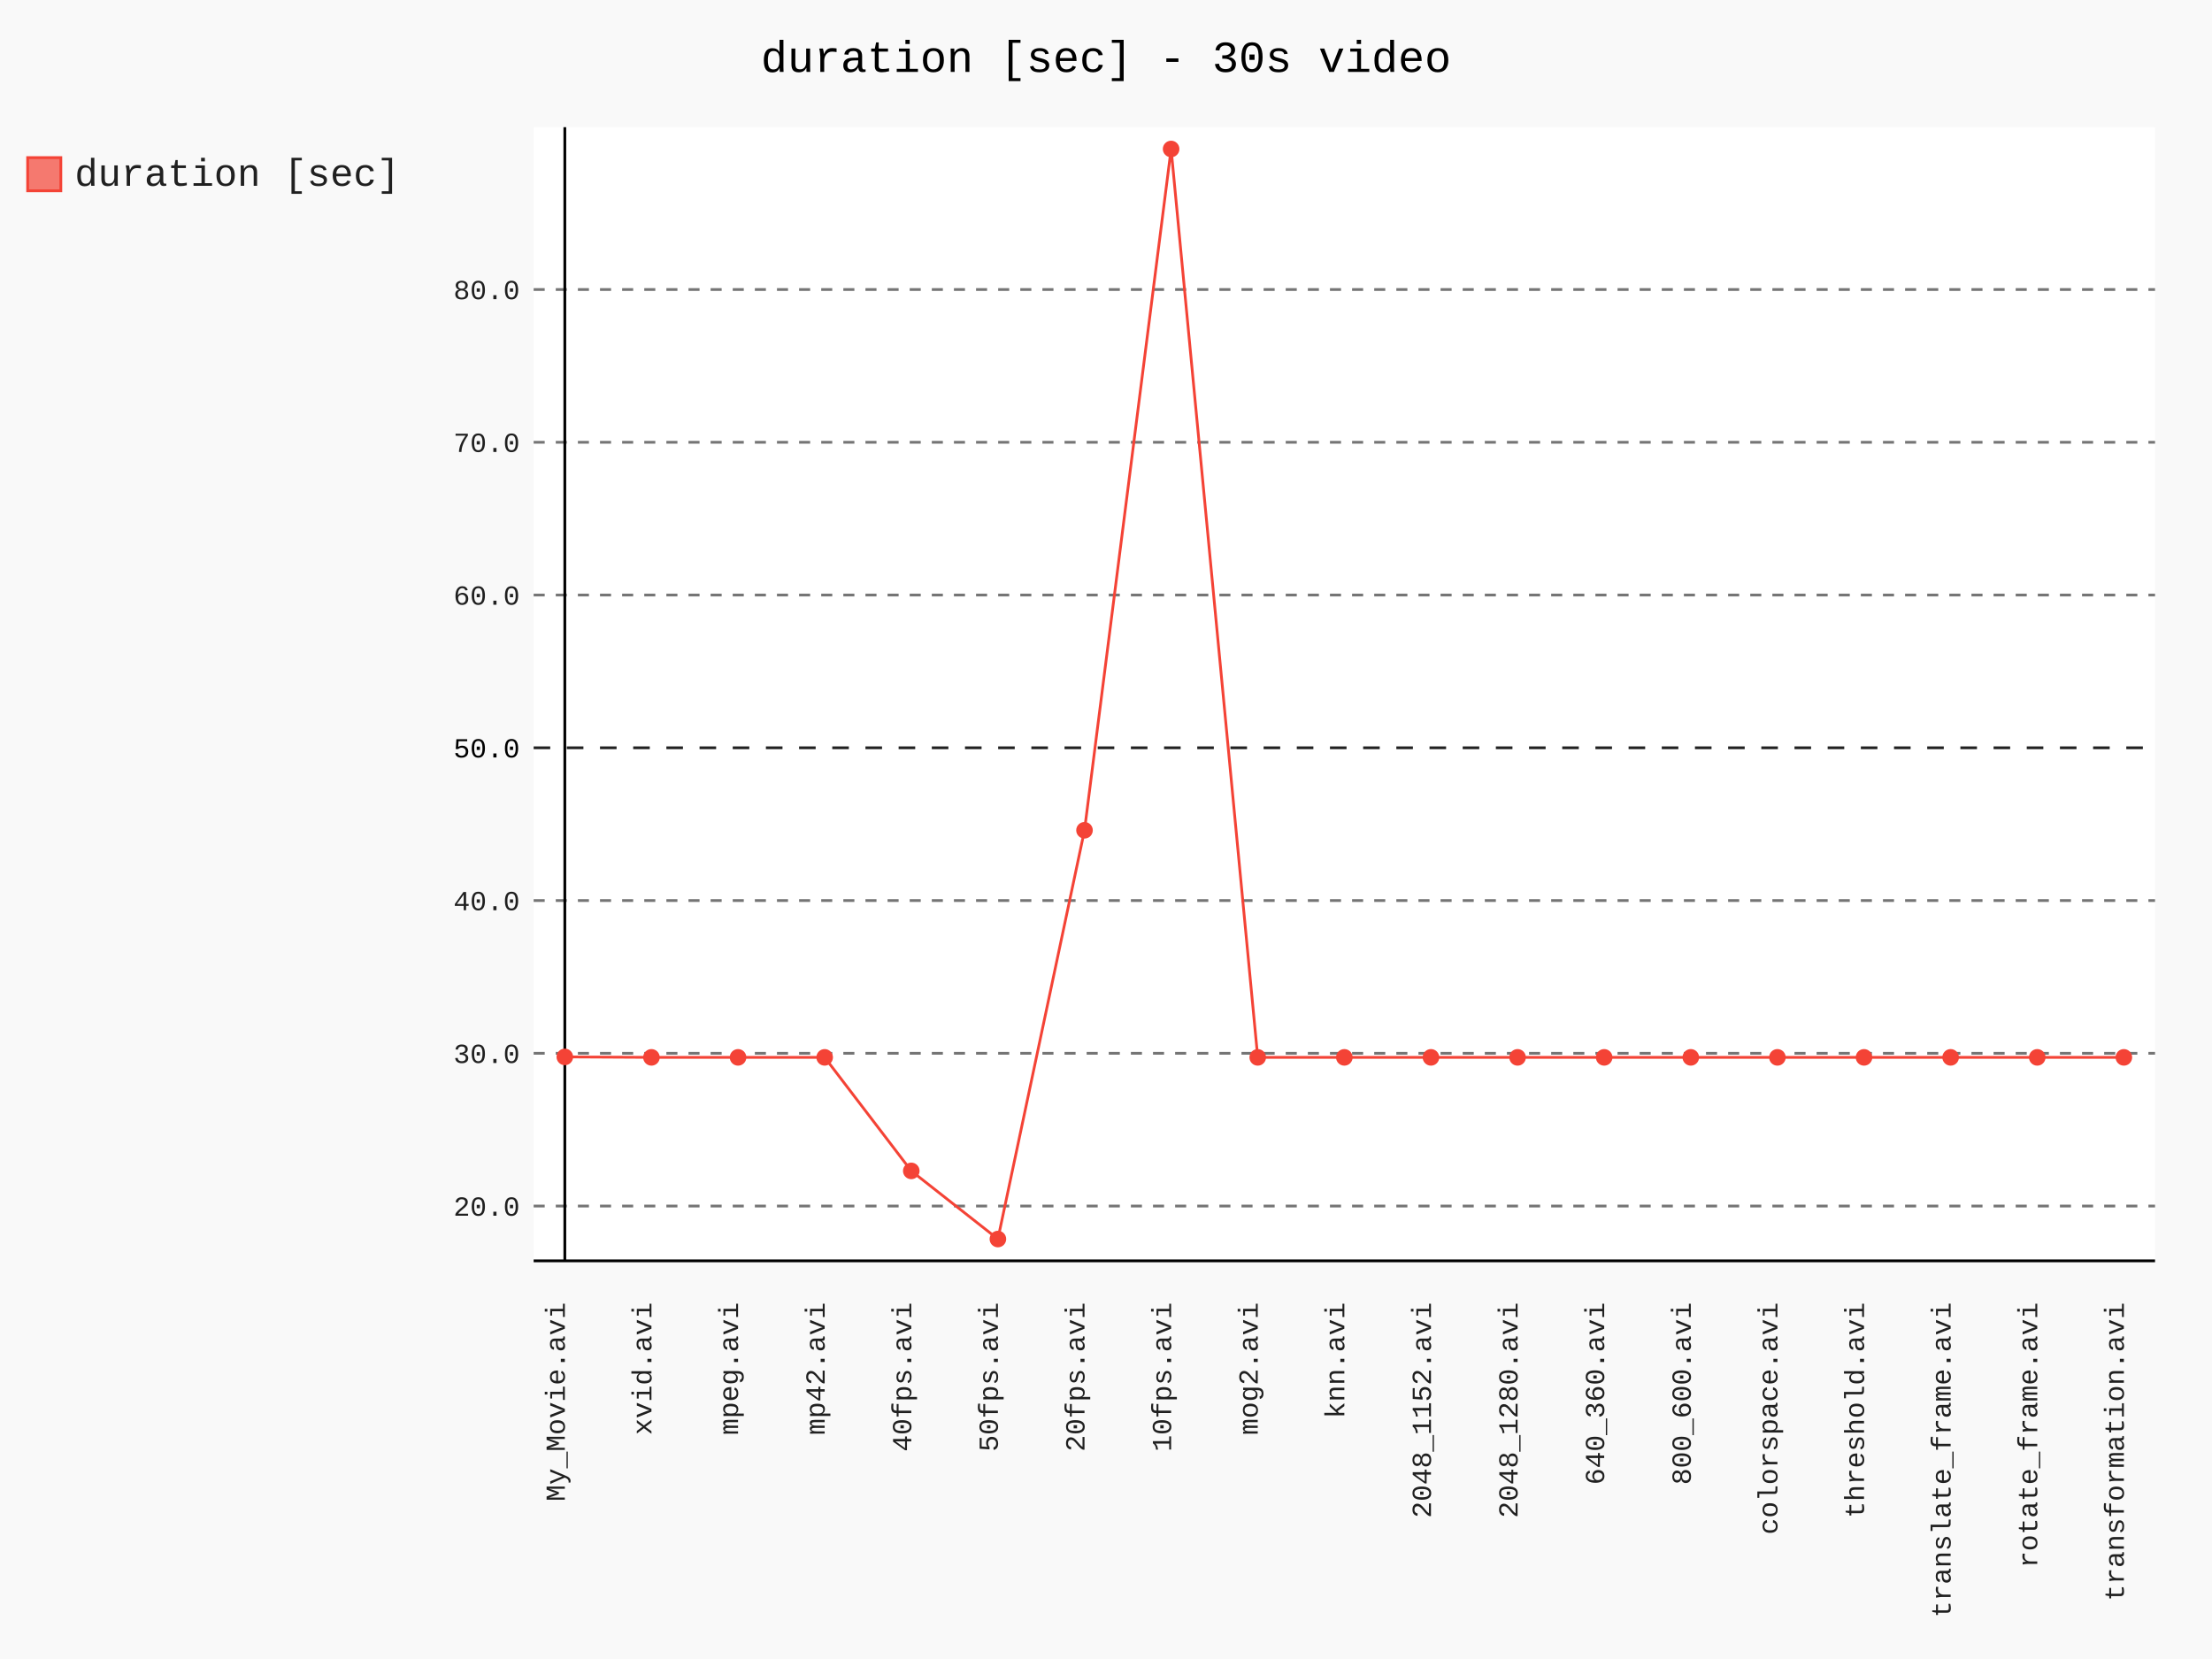
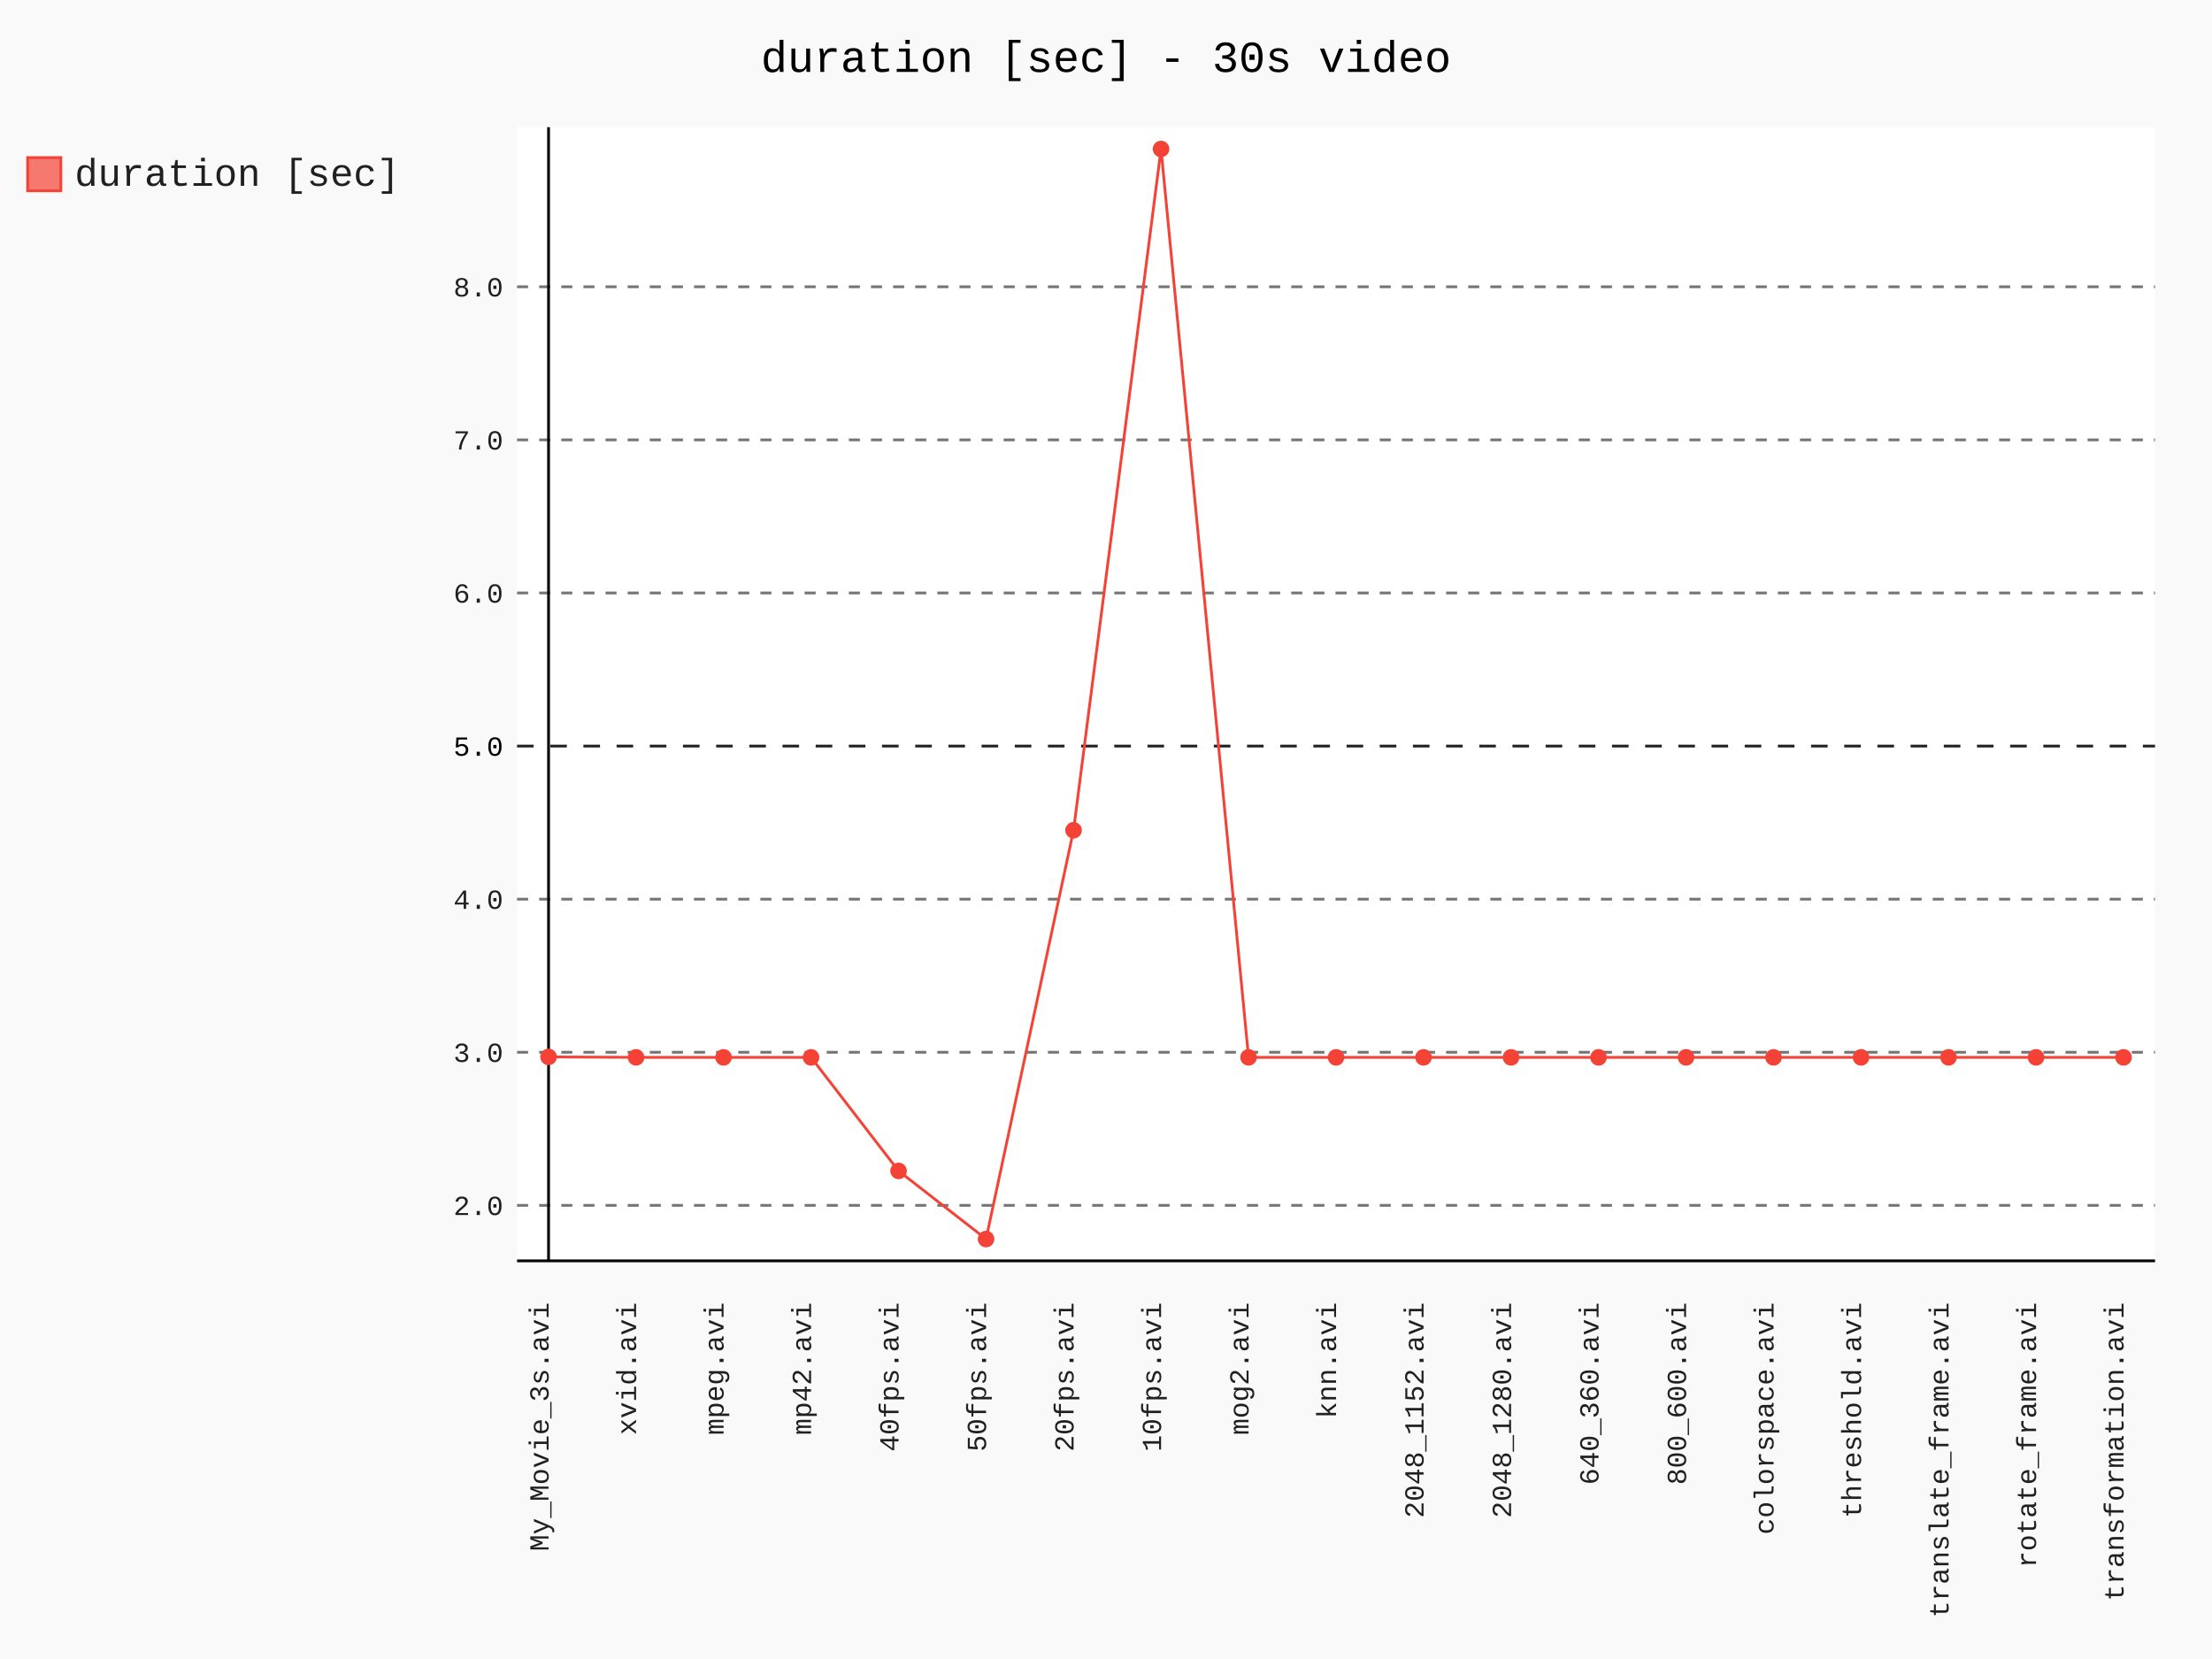
- <svg xmlns="http://www.w3.org/2000/svg" class="pygal-chart" id="chart-1eadc405-404c-4e6f-8334-920ff6387b4b" viewBox="0 0 800 600">
+ <svg xmlns="http://www.w3.org/2000/svg" class="pygal-chart" id="chart-7c0d3117-3298-427e-b7aa-a92b4e6a22c0" viewBox="0 0 800 600">
  <defs>
-     <style type="text/css">#chart-1eadc405-404c-4e6f-8334-920ff6387b4b{-webkit-user-select:none;-webkit-font-smoothing:antialiased;font-family:Consolas,"Liberation Mono",Menlo,Courier,monospace}#chart-1eadc405-404c-4e6f-8334-920ff6387b4b .title{font-family:Consolas,"Liberation Mono",Menlo,Courier,monospace;font-size:16px}#chart-1eadc405-404c-4e6f-8334-920ff6387b4b .legends .legend text{font-family:Consolas,"Liberation Mono",Menlo,Courier,monospace;font-size:14px}#chart-1eadc405-404c-4e6f-8334-920ff6387b4b .axis text{font-family:Consolas,"Liberation Mono",Menlo,Courier,monospace;font-size:10px}#chart-1eadc405-404c-4e6f-8334-920ff6387b4b .axis text.major{font-family:Consolas,"Liberation Mono",Menlo,Courier,monospace;font-size:10px}#chart-1eadc405-404c-4e6f-8334-920ff6387b4b .text-overlay text.value{font-family:Consolas,"Liberation Mono",Menlo,Courier,monospace;font-size:16px}#chart-1eadc405-404c-4e6f-8334-920ff6387b4b .text-overlay text.label{font-family:Consolas,"Liberation Mono",Menlo,Courier,monospace;font-size:10px}#chart-1eadc405-404c-4e6f-8334-920ff6387b4b .tooltip{font-family:Consolas,"Liberation Mono",Menlo,Courier,monospace;font-size:14px}#chart-1eadc405-404c-4e6f-8334-920ff6387b4b text.no_data{font-family:Consolas,"Liberation Mono",Menlo,Courier,monospace;font-size:64px}
- #chart-1eadc405-404c-4e6f-8334-920ff6387b4b{background-color:rgba(249,249,249,1)}#chart-1eadc405-404c-4e6f-8334-920ff6387b4b path,#chart-1eadc405-404c-4e6f-8334-920ff6387b4b line,#chart-1eadc405-404c-4e6f-8334-920ff6387b4b rect,#chart-1eadc405-404c-4e6f-8334-920ff6387b4b circle{-webkit-transition:150ms;-moz-transition:150ms;transition:150ms}#chart-1eadc405-404c-4e6f-8334-920ff6387b4b .graph &gt; .background{fill:rgba(249,249,249,1)}#chart-1eadc405-404c-4e6f-8334-920ff6387b4b .plot &gt; .background{fill:rgba(255,255,255,1)}#chart-1eadc405-404c-4e6f-8334-920ff6387b4b .graph{fill:rgba(0,0,0,.87)}#chart-1eadc405-404c-4e6f-8334-920ff6387b4b text.no_data{fill:rgba(0,0,0,1)}#chart-1eadc405-404c-4e6f-8334-920ff6387b4b .title{fill:rgba(0,0,0,1)}#chart-1eadc405-404c-4e6f-8334-920ff6387b4b .legends .legend text{fill:rgba(0,0,0,.87)}#chart-1eadc405-404c-4e6f-8334-920ff6387b4b .legends .legend:hover text{fill:rgba(0,0,0,1)}#chart-1eadc405-404c-4e6f-8334-920ff6387b4b .axis .line{stroke:rgba(0,0,0,1)}#chart-1eadc405-404c-4e6f-8334-920ff6387b4b .axis .guide.line{stroke:rgba(0,0,0,.54)}#chart-1eadc405-404c-4e6f-8334-920ff6387b4b .axis .major.line{stroke:rgba(0,0,0,.87)}#chart-1eadc405-404c-4e6f-8334-920ff6387b4b .axis text.major{fill:rgba(0,0,0,1)}#chart-1eadc405-404c-4e6f-8334-920ff6387b4b .axis.y .guides:hover .guide.line,#chart-1eadc405-404c-4e6f-8334-920ff6387b4b .line-graph .axis.x .guides:hover .guide.line,#chart-1eadc405-404c-4e6f-8334-920ff6387b4b .stackedline-graph .axis.x .guides:hover .guide.line,#chart-1eadc405-404c-4e6f-8334-920ff6387b4b .xy-graph .axis.x .guides:hover .guide.line{stroke:rgba(0,0,0,1)}#chart-1eadc405-404c-4e6f-8334-920ff6387b4b .axis .guides:hover text{fill:rgba(0,0,0,1)}#chart-1eadc405-404c-4e6f-8334-920ff6387b4b .reactive{fill-opacity:.7}#chart-1eadc405-404c-4e6f-8334-920ff6387b4b .reactive.active,#chart-1eadc405-404c-4e6f-8334-920ff6387b4b .active .reactive{fill-opacity:.8;stroke-width:4}#chart-1eadc405-404c-4e6f-8334-920ff6387b4b .series text{fill:rgba(0,0,0,1)}#chart-1eadc405-404c-4e6f-8334-920ff6387b4b .tooltip rect{fill:rgba(255,255,255,1);stroke:rgba(0,0,0,1);-webkit-transition:opacity 150ms;-moz-transition:opacity 150ms;transition:opacity 150ms}#chart-1eadc405-404c-4e6f-8334-920ff6387b4b .tooltip .label{fill:rgba(0,0,0,.87)}#chart-1eadc405-404c-4e6f-8334-920ff6387b4b .tooltip .label{fill:rgba(0,0,0,.87)}#chart-1eadc405-404c-4e6f-8334-920ff6387b4b .tooltip .legend{font-size:.8em;fill:rgba(0,0,0,.54)}#chart-1eadc405-404c-4e6f-8334-920ff6387b4b .tooltip .x_label{font-size:.6em;fill:rgba(0,0,0,1)}#chart-1eadc405-404c-4e6f-8334-920ff6387b4b .tooltip .xlink{font-size:.5em;text-decoration:underline}#chart-1eadc405-404c-4e6f-8334-920ff6387b4b .tooltip .value{font-size:1.5em}#chart-1eadc405-404c-4e6f-8334-920ff6387b4b .map-element{fill:rgba(255,255,255,1);stroke:rgba(0,0,0,.54) !important}#chart-1eadc405-404c-4e6f-8334-920ff6387b4b .map-element .reactive{fill-opacity:inherit}#chart-1eadc405-404c-4e6f-8334-920ff6387b4b .color-0,#chart-1eadc405-404c-4e6f-8334-920ff6387b4b .color-0 a:visited{stroke:#F44336;fill:#F44336}#chart-1eadc405-404c-4e6f-8334-920ff6387b4b .text-overlay .color-0 text{fill:black}
- #chart-1eadc405-404c-4e6f-8334-920ff6387b4b text.no_data{text-anchor:middle}#chart-1eadc405-404c-4e6f-8334-920ff6387b4b .guide.line{fill:none}#chart-1eadc405-404c-4e6f-8334-920ff6387b4b .centered{text-anchor:middle}#chart-1eadc405-404c-4e6f-8334-920ff6387b4b .title{text-anchor:middle}#chart-1eadc405-404c-4e6f-8334-920ff6387b4b .legends .legend text{fill-opacity:1}#chart-1eadc405-404c-4e6f-8334-920ff6387b4b .axis.x text{text-anchor:middle}#chart-1eadc405-404c-4e6f-8334-920ff6387b4b .axis.x:not(.web) text[transform]{text-anchor:start}#chart-1eadc405-404c-4e6f-8334-920ff6387b4b .axis.x:not(.web) text[transform].backwards{text-anchor:end}#chart-1eadc405-404c-4e6f-8334-920ff6387b4b .axis.y text{text-anchor:end}#chart-1eadc405-404c-4e6f-8334-920ff6387b4b .axis.y text[transform].backwards{text-anchor:start}#chart-1eadc405-404c-4e6f-8334-920ff6387b4b .axis.y2 text{text-anchor:start}#chart-1eadc405-404c-4e6f-8334-920ff6387b4b .axis.y2 text[transform].backwards{text-anchor:end}#chart-1eadc405-404c-4e6f-8334-920ff6387b4b .axis .guide.line{stroke-dasharray:4,4}#chart-1eadc405-404c-4e6f-8334-920ff6387b4b .axis .major.guide.line{stroke-dasharray:6,6}#chart-1eadc405-404c-4e6f-8334-920ff6387b4b .horizontal .axis.y .guide.line,#chart-1eadc405-404c-4e6f-8334-920ff6387b4b .horizontal .axis.y2 .guide.line,#chart-1eadc405-404c-4e6f-8334-920ff6387b4b .vertical .axis.x .guide.line{opacity:0}#chart-1eadc405-404c-4e6f-8334-920ff6387b4b .horizontal .axis.always_show .guide.line,#chart-1eadc405-404c-4e6f-8334-920ff6387b4b .vertical .axis.always_show .guide.line{opacity:1 !important}#chart-1eadc405-404c-4e6f-8334-920ff6387b4b .axis.y .guides:hover .guide.line,#chart-1eadc405-404c-4e6f-8334-920ff6387b4b .axis.y2 .guides:hover .guide.line,#chart-1eadc405-404c-4e6f-8334-920ff6387b4b .axis.x .guides:hover .guide.line{opacity:1}#chart-1eadc405-404c-4e6f-8334-920ff6387b4b .axis .guides:hover text{opacity:1}#chart-1eadc405-404c-4e6f-8334-920ff6387b4b .nofill{fill:none}#chart-1eadc405-404c-4e6f-8334-920ff6387b4b .subtle-fill{fill-opacity:.2}#chart-1eadc405-404c-4e6f-8334-920ff6387b4b .dot{stroke-width:1px;fill-opacity:1}#chart-1eadc405-404c-4e6f-8334-920ff6387b4b .dot.active{stroke-width:5px}#chart-1eadc405-404c-4e6f-8334-920ff6387b4b .dot.negative{fill:transparent}#chart-1eadc405-404c-4e6f-8334-920ff6387b4b text,#chart-1eadc405-404c-4e6f-8334-920ff6387b4b tspan{stroke:none !important}#chart-1eadc405-404c-4e6f-8334-920ff6387b4b .series text.active{opacity:1}#chart-1eadc405-404c-4e6f-8334-920ff6387b4b .tooltip rect{fill-opacity:.95;stroke-width:.5}#chart-1eadc405-404c-4e6f-8334-920ff6387b4b .tooltip text{fill-opacity:1}#chart-1eadc405-404c-4e6f-8334-920ff6387b4b .showable{visibility:hidden}#chart-1eadc405-404c-4e6f-8334-920ff6387b4b .showable.shown{visibility:visible}</style>
+     <style type="text/css">#chart-7c0d3117-3298-427e-b7aa-a92b4e6a22c0{-webkit-user-select:none;-webkit-font-smoothing:antialiased;font-family:Consolas,"Liberation Mono",Menlo,Courier,monospace}#chart-7c0d3117-3298-427e-b7aa-a92b4e6a22c0 .title{font-family:Consolas,"Liberation Mono",Menlo,Courier,monospace;font-size:16px}#chart-7c0d3117-3298-427e-b7aa-a92b4e6a22c0 .legends .legend text{font-family:Consolas,"Liberation Mono",Menlo,Courier,monospace;font-size:14px}#chart-7c0d3117-3298-427e-b7aa-a92b4e6a22c0 .axis text{font-family:Consolas,"Liberation Mono",Menlo,Courier,monospace;font-size:10px}#chart-7c0d3117-3298-427e-b7aa-a92b4e6a22c0 .axis text.major{font-family:Consolas,"Liberation Mono",Menlo,Courier,monospace;font-size:10px}#chart-7c0d3117-3298-427e-b7aa-a92b4e6a22c0 .text-overlay text.value{font-family:Consolas,"Liberation Mono",Menlo,Courier,monospace;font-size:16px}#chart-7c0d3117-3298-427e-b7aa-a92b4e6a22c0 .text-overlay text.label{font-family:Consolas,"Liberation Mono",Menlo,Courier,monospace;font-size:10px}#chart-7c0d3117-3298-427e-b7aa-a92b4e6a22c0 .tooltip{font-family:Consolas,"Liberation Mono",Menlo,Courier,monospace;font-size:14px}#chart-7c0d3117-3298-427e-b7aa-a92b4e6a22c0 text.no_data{font-family:Consolas,"Liberation Mono",Menlo,Courier,monospace;font-size:64px}
+ #chart-7c0d3117-3298-427e-b7aa-a92b4e6a22c0{background-color:rgba(249,249,249,1)}#chart-7c0d3117-3298-427e-b7aa-a92b4e6a22c0 path,#chart-7c0d3117-3298-427e-b7aa-a92b4e6a22c0 line,#chart-7c0d3117-3298-427e-b7aa-a92b4e6a22c0 rect,#chart-7c0d3117-3298-427e-b7aa-a92b4e6a22c0 circle{-webkit-transition:150ms;-moz-transition:150ms;transition:150ms}#chart-7c0d3117-3298-427e-b7aa-a92b4e6a22c0 .graph &gt; .background{fill:rgba(249,249,249,1)}#chart-7c0d3117-3298-427e-b7aa-a92b4e6a22c0 .plot &gt; .background{fill:rgba(255,255,255,1)}#chart-7c0d3117-3298-427e-b7aa-a92b4e6a22c0 .graph{fill:rgba(0,0,0,.87)}#chart-7c0d3117-3298-427e-b7aa-a92b4e6a22c0 text.no_data{fill:rgba(0,0,0,1)}#chart-7c0d3117-3298-427e-b7aa-a92b4e6a22c0 .title{fill:rgba(0,0,0,1)}#chart-7c0d3117-3298-427e-b7aa-a92b4e6a22c0 .legends .legend text{fill:rgba(0,0,0,.87)}#chart-7c0d3117-3298-427e-b7aa-a92b4e6a22c0 .legends .legend:hover text{fill:rgba(0,0,0,1)}#chart-7c0d3117-3298-427e-b7aa-a92b4e6a22c0 .axis .line{stroke:rgba(0,0,0,1)}#chart-7c0d3117-3298-427e-b7aa-a92b4e6a22c0 .axis .guide.line{stroke:rgba(0,0,0,.54)}#chart-7c0d3117-3298-427e-b7aa-a92b4e6a22c0 .axis .major.line{stroke:rgba(0,0,0,.87)}#chart-7c0d3117-3298-427e-b7aa-a92b4e6a22c0 .axis text.major{fill:rgba(0,0,0,1)}#chart-7c0d3117-3298-427e-b7aa-a92b4e6a22c0 .axis.y .guides:hover .guide.line,#chart-7c0d3117-3298-427e-b7aa-a92b4e6a22c0 .line-graph .axis.x .guides:hover .guide.line,#chart-7c0d3117-3298-427e-b7aa-a92b4e6a22c0 .stackedline-graph .axis.x .guides:hover .guide.line,#chart-7c0d3117-3298-427e-b7aa-a92b4e6a22c0 .xy-graph .axis.x .guides:hover .guide.line{stroke:rgba(0,0,0,1)}#chart-7c0d3117-3298-427e-b7aa-a92b4e6a22c0 .axis .guides:hover text{fill:rgba(0,0,0,1)}#chart-7c0d3117-3298-427e-b7aa-a92b4e6a22c0 .reactive{fill-opacity:.7}#chart-7c0d3117-3298-427e-b7aa-a92b4e6a22c0 .reactive.active,#chart-7c0d3117-3298-427e-b7aa-a92b4e6a22c0 .active .reactive{fill-opacity:.8;stroke-width:4}#chart-7c0d3117-3298-427e-b7aa-a92b4e6a22c0 .series text{fill:rgba(0,0,0,1)}#chart-7c0d3117-3298-427e-b7aa-a92b4e6a22c0 .tooltip rect{fill:rgba(255,255,255,1);stroke:rgba(0,0,0,1);-webkit-transition:opacity 150ms;-moz-transition:opacity 150ms;transition:opacity 150ms}#chart-7c0d3117-3298-427e-b7aa-a92b4e6a22c0 .tooltip .label{fill:rgba(0,0,0,.87)}#chart-7c0d3117-3298-427e-b7aa-a92b4e6a22c0 .tooltip .label{fill:rgba(0,0,0,.87)}#chart-7c0d3117-3298-427e-b7aa-a92b4e6a22c0 .tooltip .legend{font-size:.8em;fill:rgba(0,0,0,.54)}#chart-7c0d3117-3298-427e-b7aa-a92b4e6a22c0 .tooltip .x_label{font-size:.6em;fill:rgba(0,0,0,1)}#chart-7c0d3117-3298-427e-b7aa-a92b4e6a22c0 .tooltip .xlink{font-size:.5em;text-decoration:underline}#chart-7c0d3117-3298-427e-b7aa-a92b4e6a22c0 .tooltip .value{font-size:1.5em}#chart-7c0d3117-3298-427e-b7aa-a92b4e6a22c0 .map-element{fill:rgba(255,255,255,1);stroke:rgba(0,0,0,.54) !important}#chart-7c0d3117-3298-427e-b7aa-a92b4e6a22c0 .map-element .reactive{fill-opacity:inherit}#chart-7c0d3117-3298-427e-b7aa-a92b4e6a22c0 .color-0,#chart-7c0d3117-3298-427e-b7aa-a92b4e6a22c0 .color-0 a:visited{stroke:#F44336;fill:#F44336}#chart-7c0d3117-3298-427e-b7aa-a92b4e6a22c0 .text-overlay .color-0 text{fill:black}
+ #chart-7c0d3117-3298-427e-b7aa-a92b4e6a22c0 text.no_data{text-anchor:middle}#chart-7c0d3117-3298-427e-b7aa-a92b4e6a22c0 .guide.line{fill:none}#chart-7c0d3117-3298-427e-b7aa-a92b4e6a22c0 .centered{text-anchor:middle}#chart-7c0d3117-3298-427e-b7aa-a92b4e6a22c0 .title{text-anchor:middle}#chart-7c0d3117-3298-427e-b7aa-a92b4e6a22c0 .legends .legend text{fill-opacity:1}#chart-7c0d3117-3298-427e-b7aa-a92b4e6a22c0 .axis.x text{text-anchor:middle}#chart-7c0d3117-3298-427e-b7aa-a92b4e6a22c0 .axis.x:not(.web) text[transform]{text-anchor:start}#chart-7c0d3117-3298-427e-b7aa-a92b4e6a22c0 .axis.x:not(.web) text[transform].backwards{text-anchor:end}#chart-7c0d3117-3298-427e-b7aa-a92b4e6a22c0 .axis.y text{text-anchor:end}#chart-7c0d3117-3298-427e-b7aa-a92b4e6a22c0 .axis.y text[transform].backwards{text-anchor:start}#chart-7c0d3117-3298-427e-b7aa-a92b4e6a22c0 .axis.y2 text{text-anchor:start}#chart-7c0d3117-3298-427e-b7aa-a92b4e6a22c0 .axis.y2 text[transform].backwards{text-anchor:end}#chart-7c0d3117-3298-427e-b7aa-a92b4e6a22c0 .axis .guide.line{stroke-dasharray:4,4}#chart-7c0d3117-3298-427e-b7aa-a92b4e6a22c0 .axis .major.guide.line{stroke-dasharray:6,6}#chart-7c0d3117-3298-427e-b7aa-a92b4e6a22c0 .horizontal .axis.y .guide.line,#chart-7c0d3117-3298-427e-b7aa-a92b4e6a22c0 .horizontal .axis.y2 .guide.line,#chart-7c0d3117-3298-427e-b7aa-a92b4e6a22c0 .vertical .axis.x .guide.line{opacity:0}#chart-7c0d3117-3298-427e-b7aa-a92b4e6a22c0 .horizontal .axis.always_show .guide.line,#chart-7c0d3117-3298-427e-b7aa-a92b4e6a22c0 .vertical .axis.always_show .guide.line{opacity:1 !important}#chart-7c0d3117-3298-427e-b7aa-a92b4e6a22c0 .axis.y .guides:hover .guide.line,#chart-7c0d3117-3298-427e-b7aa-a92b4e6a22c0 .axis.y2 .guides:hover .guide.line,#chart-7c0d3117-3298-427e-b7aa-a92b4e6a22c0 .axis.x .guides:hover .guide.line{opacity:1}#chart-7c0d3117-3298-427e-b7aa-a92b4e6a22c0 .axis .guides:hover text{opacity:1}#chart-7c0d3117-3298-427e-b7aa-a92b4e6a22c0 .nofill{fill:none}#chart-7c0d3117-3298-427e-b7aa-a92b4e6a22c0 .subtle-fill{fill-opacity:.2}#chart-7c0d3117-3298-427e-b7aa-a92b4e6a22c0 .dot{stroke-width:1px;fill-opacity:1}#chart-7c0d3117-3298-427e-b7aa-a92b4e6a22c0 .dot.active{stroke-width:5px}#chart-7c0d3117-3298-427e-b7aa-a92b4e6a22c0 .dot.negative{fill:transparent}#chart-7c0d3117-3298-427e-b7aa-a92b4e6a22c0 text,#chart-7c0d3117-3298-427e-b7aa-a92b4e6a22c0 tspan{stroke:none !important}#chart-7c0d3117-3298-427e-b7aa-a92b4e6a22c0 .series text.active{opacity:1}#chart-7c0d3117-3298-427e-b7aa-a92b4e6a22c0 .tooltip rect{fill-opacity:.95;stroke-width:.5}#chart-7c0d3117-3298-427e-b7aa-a92b4e6a22c0 .tooltip text{fill-opacity:1}#chart-7c0d3117-3298-427e-b7aa-a92b4e6a22c0 .showable{visibility:hidden}#chart-7c0d3117-3298-427e-b7aa-a92b4e6a22c0 .showable.shown{visibility:visible}</style>
  </defs>
  <g class="graph line-graph vertical">
    <rect class="background" height="600" width="800" x="0" y="0" />
-     <g class="plot" transform="translate(193, 46)">
-       <rect class="background" height="410.0" width="586.4" x="0" y="0" />
+     <g class="plot" transform="translate(187, 46)">
+       <rect class="background" height="410.0" width="592.4" x="0" y="0" />
      <g class="axis y">
-         <path class="line" d="M0 410 h586.4" />
-         <g class="guides">
-           <path class="guide line" d="M0 390.182 h586.4" />
-           <text class="" x="-5" y="393.682">20.0</text>
-         </g>
-         <g class="guides">
-           <path class="guide line" d="M0 334.937 h586.4" />
-           <text class="" x="-5" y="338.437">30.0</text>
-         </g>
-         <g class="guides">
-           <path class="guide line" d="M0 279.692 h586.4" />
-           <text class="" x="-5" y="283.192">40.0</text>
-         </g>
-         <g class="guides">
-           <path class="major guide line" d="M0 224.446 h586.4" />
-           <text class="major" x="-5" y="227.946">50.0</text>
-         </g>
-         <g class="guides">
-           <path class="guide line" d="M0 169.201 h586.4" />
-           <text class="" x="-5" y="172.701">60.0</text>
-         </g>
-         <g class="guides">
-           <path class="guide line" d="M0 113.956 h586.4" />
-           <text class="" x="-5" y="117.456">70.0</text>
-         </g>
-         <g class="guides">
-           <path class="guide line" d="M0 58.71 h586.4" />
-           <text class="" x="-5" y="62.21">80.0</text>
+         <path class="line" d="M0 410 h592.4" />
+         <g class="guides">
+           <path class="guide line" d="M0 389.934 h592.4" />
+           <text class="" x="-5" y="393.434">2.0</text>
+         </g>
+         <g class="guides">
+           <path class="guide line" d="M0 334.565 h592.4" />
+           <text class="" x="-5" y="338.065">3.0</text>
+         </g>
+         <g class="guides">
+           <path class="guide line" d="M0 279.195 h592.4" />
+           <text class="" x="-5" y="282.695">4.0</text>
+         </g>
+         <g class="guides">
+           <path class="major guide line" d="M0 223.826 h592.4" />
+           <text class="major" x="-5" y="227.326">5.0</text>
+         </g>
+         <g class="guides">
+           <path class="guide line" d="M0 168.456 h592.4" />
+           <text class="" x="-5" y="171.956">6.0</text>
+         </g>
+         <g class="guides">
+           <path class="guide line" d="M0 113.087 h592.4" />
+           <text class="" x="-5" y="116.587">7.0</text>
+         </g>
+         <g class="guides">
+           <path class="guide line" d="M0 57.717 h592.4" />
+           <text class="" x="-5" y="61.217">8.0</text>
        </g>
      </g>
      <g class="axis x">
        <g class="guides">
-           <path class="line" d="M11.277 0 v410" />
-           <text class="backwards" transform="rotate(270 11.27692 425)" x="11.277" y="425.0">My_Movie.avi</text>
-         </g>
-         <g class="guides">
-           <path class="guide line" d="M42.602 0 v410" />
-           <text class="backwards" transform="rotate(270 42.60171 425)" x="42.602" y="425.0">xvid.avi</text>
-         </g>
-         <g class="guides">
-           <path class="guide line" d="M73.926 0 v410" />
-           <text class="backwards" transform="rotate(270 73.9265 425)" x="73.926" y="425.0">mpeg.avi</text>
-         </g>
-         <g class="guides">
-           <path class="guide line" d="M105.251 0 v410" />
-           <text class="backwards" transform="rotate(270 105.2513 425)" x="105.251" y="425.0">mp42.avi</text>
-         </g>
-         <g class="guides">
-           <path class="guide line" d="M136.576 0 v410" />
-           <text class="backwards" transform="rotate(270 136.5761 425)" x="136.576" y="425.0">40fps.avi</text>
-         </g>
-         <g class="guides">
-           <path class="guide line" d="M167.901 0 v410" />
-           <text class="backwards" transform="rotate(270 167.9009 425)" x="167.901" y="425.0">50fps.avi</text>
-         </g>
-         <g class="guides">
-           <path class="guide line" d="M199.226 0 v410" />
-           <text class="backwards" transform="rotate(270 199.2256 425)" x="199.226" y="425.0">20fps.avi</text>
-         </g>
-         <g class="guides">
-           <path class="guide line" d="M230.55 0 v410" />
-           <text class="backwards" transform="rotate(270 230.5504 425)" x="230.55" y="425.0">10fps.avi</text>
-         </g>
-         <g class="guides">
-           <path class="guide line" d="M261.875 0 v410" />
-           <text class="backwards" transform="rotate(270 261.8752 425)" x="261.875" y="425.0">mog2.avi</text>
-         </g>
-         <g class="guides">
-           <path class="guide line" d="M293.2 0 v410" />
-           <text class="backwards" transform="rotate(270 293.2 425)" x="293.2" y="425.0">knn.avi</text>
-         </g>
-         <g class="guides">
-           <path class="guide line" d="M324.525 0 v410" />
-           <text class="backwards" transform="rotate(270 324.5248 425)" x="324.525" y="425.0">2048_1152.avi</text>
-         </g>
-         <g class="guides">
-           <path class="guide line" d="M355.85 0 v410" />
-           <text class="backwards" transform="rotate(270 355.8496 425)" x="355.85" y="425.0">2048_1280.avi</text>
-         </g>
-         <g class="guides">
-           <path class="guide line" d="M387.174 0 v410" />
-           <text class="backwards" transform="rotate(270 387.1744 425)" x="387.174" y="425.0">640_360.avi</text>
-         </g>
-         <g class="guides">
-           <path class="guide line" d="M418.499 0 v410" />
-           <text class="backwards" transform="rotate(270 418.4991 425)" x="418.499" y="425.0">800_600.avi</text>
-         </g>
-         <g class="guides">
-           <path class="guide line" d="M449.824 0 v410" />
-           <text class="backwards" transform="rotate(270 449.8239 425)" x="449.824" y="425.0">colorspace.avi</text>
-         </g>
-         <g class="guides">
-           <path class="guide line" d="M481.149 0 v410" />
-           <text class="backwards" transform="rotate(270 481.1487 425)" x="481.149" y="425.0">threshold.avi</text>
-         </g>
-         <g class="guides">
-           <path class="guide line" d="M512.474 0 v410" />
-           <text class="backwards" transform="rotate(270 512.4735 425)" x="512.474" y="425.0">translate_frame.avi</text>
-         </g>
-         <g class="guides">
-           <path class="guide line" d="M543.798 0 v410" />
-           <text class="backwards" transform="rotate(270 543.7983 425)" x="543.798" y="425.0">rotate_frame.avi</text>
-         </g>
-         <g class="guides">
-           <path class="guide line" d="M575.123 0 v410" />
-           <text class="backwards" transform="rotate(270 575.1231 425)" x="575.123" y="425.0">transformation.avi</text>
+           <path class="line" d="M11.392 0 v410" />
+           <text class="backwards" transform="rotate(270 11.39231 425)" x="11.392" y="425.0">My_Movie_3s.avi</text>
+         </g>
+         <g class="guides">
+           <path class="guide line" d="M43.038 0 v410" />
+           <text class="backwards" transform="rotate(270 43.03761 425)" x="43.038" y="425.0">xvid.avi</text>
+         </g>
+         <g class="guides">
+           <path class="guide line" d="M74.683 0 v410" />
+           <text class="backwards" transform="rotate(270 74.68291 425)" x="74.683" y="425.0">mpeg.avi</text>
+         </g>
+         <g class="guides">
+           <path class="guide line" d="M106.328 0 v410" />
+           <text class="backwards" transform="rotate(270 106.3282 425)" x="106.328" y="425.0">mp42.avi</text>
+         </g>
+         <g class="guides">
+           <path class="guide line" d="M137.974 0 v410" />
+           <text class="backwards" transform="rotate(270 137.9735 425)" x="137.974" y="425.0">40fps.avi</text>
+         </g>
+         <g class="guides">
+           <path class="guide line" d="M169.619 0 v410" />
+           <text class="backwards" transform="rotate(270 169.6188 425)" x="169.619" y="425.0">50fps.avi</text>
+         </g>
+         <g class="guides">
+           <path class="guide line" d="M201.264 0 v410" />
+           <text class="backwards" transform="rotate(270 201.2641 425)" x="201.264" y="425.0">20fps.avi</text>
+         </g>
+         <g class="guides">
+           <path class="guide line" d="M232.909 0 v410" />
+           <text class="backwards" transform="rotate(270 232.9094 425)" x="232.909" y="425.0">10fps.avi</text>
+         </g>
+         <g class="guides">
+           <path class="guide line" d="M264.555 0 v410" />
+           <text class="backwards" transform="rotate(270 264.5547 425)" x="264.555" y="425.0">mog2.avi</text>
+         </g>
+         <g class="guides">
+           <path class="guide line" d="M296.2 0 v410" />
+           <text class="backwards" transform="rotate(270 296.2 425)" x="296.2" y="425.0">knn.avi</text>
+         </g>
+         <g class="guides">
+           <path class="guide line" d="M327.845 0 v410" />
+           <text class="backwards" transform="rotate(270 327.8453 425)" x="327.845" y="425.0">2048_1152.avi</text>
+         </g>
+         <g class="guides">
+           <path class="guide line" d="M359.491 0 v410" />
+           <text class="backwards" transform="rotate(270 359.4906 425)" x="359.491" y="425.0">2048_1280.avi</text>
+         </g>
+         <g class="guides">
+           <path class="guide line" d="M391.136 0 v410" />
+           <text class="backwards" transform="rotate(270 391.1359 425)" x="391.136" y="425.0">640_360.avi</text>
+         </g>
+         <g class="guides">
+           <path class="guide line" d="M422.781 0 v410" />
+           <text class="backwards" transform="rotate(270 422.7812 425)" x="422.781" y="425.0">800_600.avi</text>
+         </g>
+         <g class="guides">
+           <path class="guide line" d="M454.426 0 v410" />
+           <text class="backwards" transform="rotate(270 454.4265 425)" x="454.426" y="425.0">colorspace.avi</text>
+         </g>
+         <g class="guides">
+           <path class="guide line" d="M486.072 0 v410" />
+           <text class="backwards" transform="rotate(270 486.0718 425)" x="486.072" y="425.0">threshold.avi</text>
+         </g>
+         <g class="guides">
+           <path class="guide line" d="M517.717 0 v410" />
+           <text class="backwards" transform="rotate(270 517.7171 425)" x="517.717" y="425.0">translate_frame.avi</text>
+         </g>
+         <g class="guides">
+           <path class="guide line" d="M549.362 0 v410" />
+           <text class="backwards" transform="rotate(270 549.3624 425)" x="549.362" y="425.0">rotate_frame.avi</text>
+         </g>
+         <g class="guides">
+           <path class="guide line" d="M581.008 0 v410" />
+           <text class="backwards" transform="rotate(270 581.0077 425)" x="581.008" y="425.0">transformation.avi</text>
        </g>
      </g>
      <g class="series serie-0 color-0">
-         <path class="line reactive nofill" d="M11.277 336.246 L42.602 336.41 73.926 336.41 105.251 336.41 136.576 377.476 167.901 402.115 199.226 254.279 230.55 7.885 261.875 336.41 293.2 336.41 324.525 336.41 355.85 336.41 387.174 336.41 418.499 336.41 449.824 336.41 481.149 336.41 512.474 336.41 543.798 336.41 575.123 336.41" />
+         <path class="line reactive nofill" d="M11.392 336.246 L43.038 336.41 74.683 336.41 106.328 336.41 137.974 377.476 169.619 402.115 201.264 254.279 232.909 7.885 264.555 336.41 296.2 336.41 327.845 336.41 359.491 336.41 391.136 336.41 422.781 336.41 454.426 336.41 486.072 336.41 517.717 336.41 549.362 336.41 581.008 336.41" />
      </g>
    </g>
    <g class="titles">
      <text class="title plot_title" x="400.0" y="26">duration [sec] - 30s video</text>
    </g>
-     <g class="plot overlay" transform="translate(193, 46)">
+     <g class="plot overlay" transform="translate(187, 46)">
      <g class="series serie-0 color-0">
        <g class="dots">
-           <circle class="dot reactive tooltip-trigger" cx="11.277" cy="336.246" r="2.5" />
-         </g>
-         <g class="dots">
-           <circle class="dot reactive tooltip-trigger" cx="42.602" cy="336.41" r="2.5" />
-         </g>
-         <g class="dots">
-           <circle class="dot reactive tooltip-trigger" cx="73.926" cy="336.41" r="2.5" />
-         </g>
-         <g class="dots">
-           <circle class="dot reactive tooltip-trigger" cx="105.251" cy="336.41" r="2.5" />
-         </g>
-         <g class="dots">
-           <circle class="dot reactive tooltip-trigger" cx="136.576" cy="377.476" r="2.5" />
-         </g>
-         <g class="dots">
-           <circle class="dot reactive tooltip-trigger" cx="167.901" cy="402.115" r="2.5" />
-         </g>
-         <g class="dots">
-           <circle class="dot reactive tooltip-trigger" cx="199.226" cy="254.279" r="2.5" />
-         </g>
-         <g class="dots">
-           <circle class="dot reactive tooltip-trigger" cx="230.55" cy="7.885" r="2.5" />
-         </g>
-         <g class="dots">
-           <circle class="dot reactive tooltip-trigger" cx="261.875" cy="336.41" r="2.5" />
-         </g>
-         <g class="dots">
-           <circle class="dot reactive tooltip-trigger" cx="293.2" cy="336.41" r="2.5" />
-         </g>
-         <g class="dots">
-           <circle class="dot reactive tooltip-trigger" cx="324.525" cy="336.41" r="2.5" />
-         </g>
-         <g class="dots">
-           <circle class="dot reactive tooltip-trigger" cx="355.85" cy="336.41" r="2.5" />
-         </g>
-         <g class="dots">
-           <circle class="dot reactive tooltip-trigger" cx="387.174" cy="336.41" r="2.5" />
-         </g>
-         <g class="dots">
-           <circle class="dot reactive tooltip-trigger" cx="418.499" cy="336.41" r="2.5" />
-         </g>
-         <g class="dots">
-           <circle class="dot reactive tooltip-trigger" cx="449.824" cy="336.41" r="2.5" />
-         </g>
-         <g class="dots">
-           <circle class="dot reactive tooltip-trigger" cx="481.149" cy="336.41" r="2.5" />
-         </g>
-         <g class="dots">
-           <circle class="dot reactive tooltip-trigger" cx="512.474" cy="336.41" r="2.5" />
-         </g>
-         <g class="dots">
-           <circle class="dot reactive tooltip-trigger" cx="543.798" cy="336.41" r="2.5" />
-         </g>
-         <g class="dots">
-           <circle class="dot reactive tooltip-trigger" cx="575.123" cy="336.41" r="2.5" />
-         </g>
-       </g>
-     </g>
-     <g class="plot text-overlay" transform="translate(193, 46)">
+           <circle class="dot reactive tooltip-trigger" cx="11.392" cy="336.246" r="2.5" />
+         </g>
+         <g class="dots">
+           <circle class="dot reactive tooltip-trigger" cx="43.038" cy="336.41" r="2.5" />
+         </g>
+         <g class="dots">
+           <circle class="dot reactive tooltip-trigger" cx="74.683" cy="336.41" r="2.5" />
+         </g>
+         <g class="dots">
+           <circle class="dot reactive tooltip-trigger" cx="106.328" cy="336.41" r="2.5" />
+         </g>
+         <g class="dots">
+           <circle class="dot reactive tooltip-trigger" cx="137.974" cy="377.476" r="2.5" />
+         </g>
+         <g class="dots">
+           <circle class="dot reactive tooltip-trigger" cx="169.619" cy="402.115" r="2.5" />
+         </g>
+         <g class="dots">
+           <circle class="dot reactive tooltip-trigger" cx="201.264" cy="254.279" r="2.5" />
+         </g>
+         <g class="dots">
+           <circle class="dot reactive tooltip-trigger" cx="232.909" cy="7.885" r="2.5" />
+         </g>
+         <g class="dots">
+           <circle class="dot reactive tooltip-trigger" cx="264.555" cy="336.41" r="2.5" />
+         </g>
+         <g class="dots">
+           <circle class="dot reactive tooltip-trigger" cx="296.2" cy="336.41" r="2.5" />
+         </g>
+         <g class="dots">
+           <circle class="dot reactive tooltip-trigger" cx="327.845" cy="336.41" r="2.5" />
+         </g>
+         <g class="dots">
+           <circle class="dot reactive tooltip-trigger" cx="359.491" cy="336.41" r="2.5" />
+         </g>
+         <g class="dots">
+           <circle class="dot reactive tooltip-trigger" cx="391.136" cy="336.41" r="2.5" />
+         </g>
+         <g class="dots">
+           <circle class="dot reactive tooltip-trigger" cx="422.781" cy="336.41" r="2.5" />
+         </g>
+         <g class="dots">
+           <circle class="dot reactive tooltip-trigger" cx="454.426" cy="336.41" r="2.5" />
+         </g>
+         <g class="dots">
+           <circle class="dot reactive tooltip-trigger" cx="486.072" cy="336.41" r="2.5" />
+         </g>
+         <g class="dots">
+           <circle class="dot reactive tooltip-trigger" cx="517.717" cy="336.41" r="2.5" />
+         </g>
+         <g class="dots">
+           <circle class="dot reactive tooltip-trigger" cx="549.362" cy="336.41" r="2.5" />
+         </g>
+         <g class="dots">
+           <circle class="dot reactive tooltip-trigger" cx="581.008" cy="336.41" r="2.5" />
+         </g>
+       </g>
+     </g>
+     <g class="plot text-overlay" transform="translate(187, 46)">
      <g class="series serie-0 color-0" />
    </g>
-     <g class="plot tooltip-overlay" transform="translate(193, 46)">
+     <g class="plot tooltip-overlay" transform="translate(187, 46)">
      <g class="tooltip" style="opacity: 0" transform="translate(0 0)">
        <rect class="tooltip-box" height="0" rx="0" ry="0" width="0" />
        <g class="text" />
      </g>
    </g>
    <g class="legends" transform="translate(10, 56)">
      <g class="legend reactive activate-serie" id="activate-serie-0">
        <rect class="color-0 reactive" height="12" width="12" x="0.0" y="1.0" />
        <text x="17.0" y="11.2">duration [sec]</text>
      </g>
    </g>
    <g class="legends" transform="translate(790, 56)" />
  </g>
</svg>
